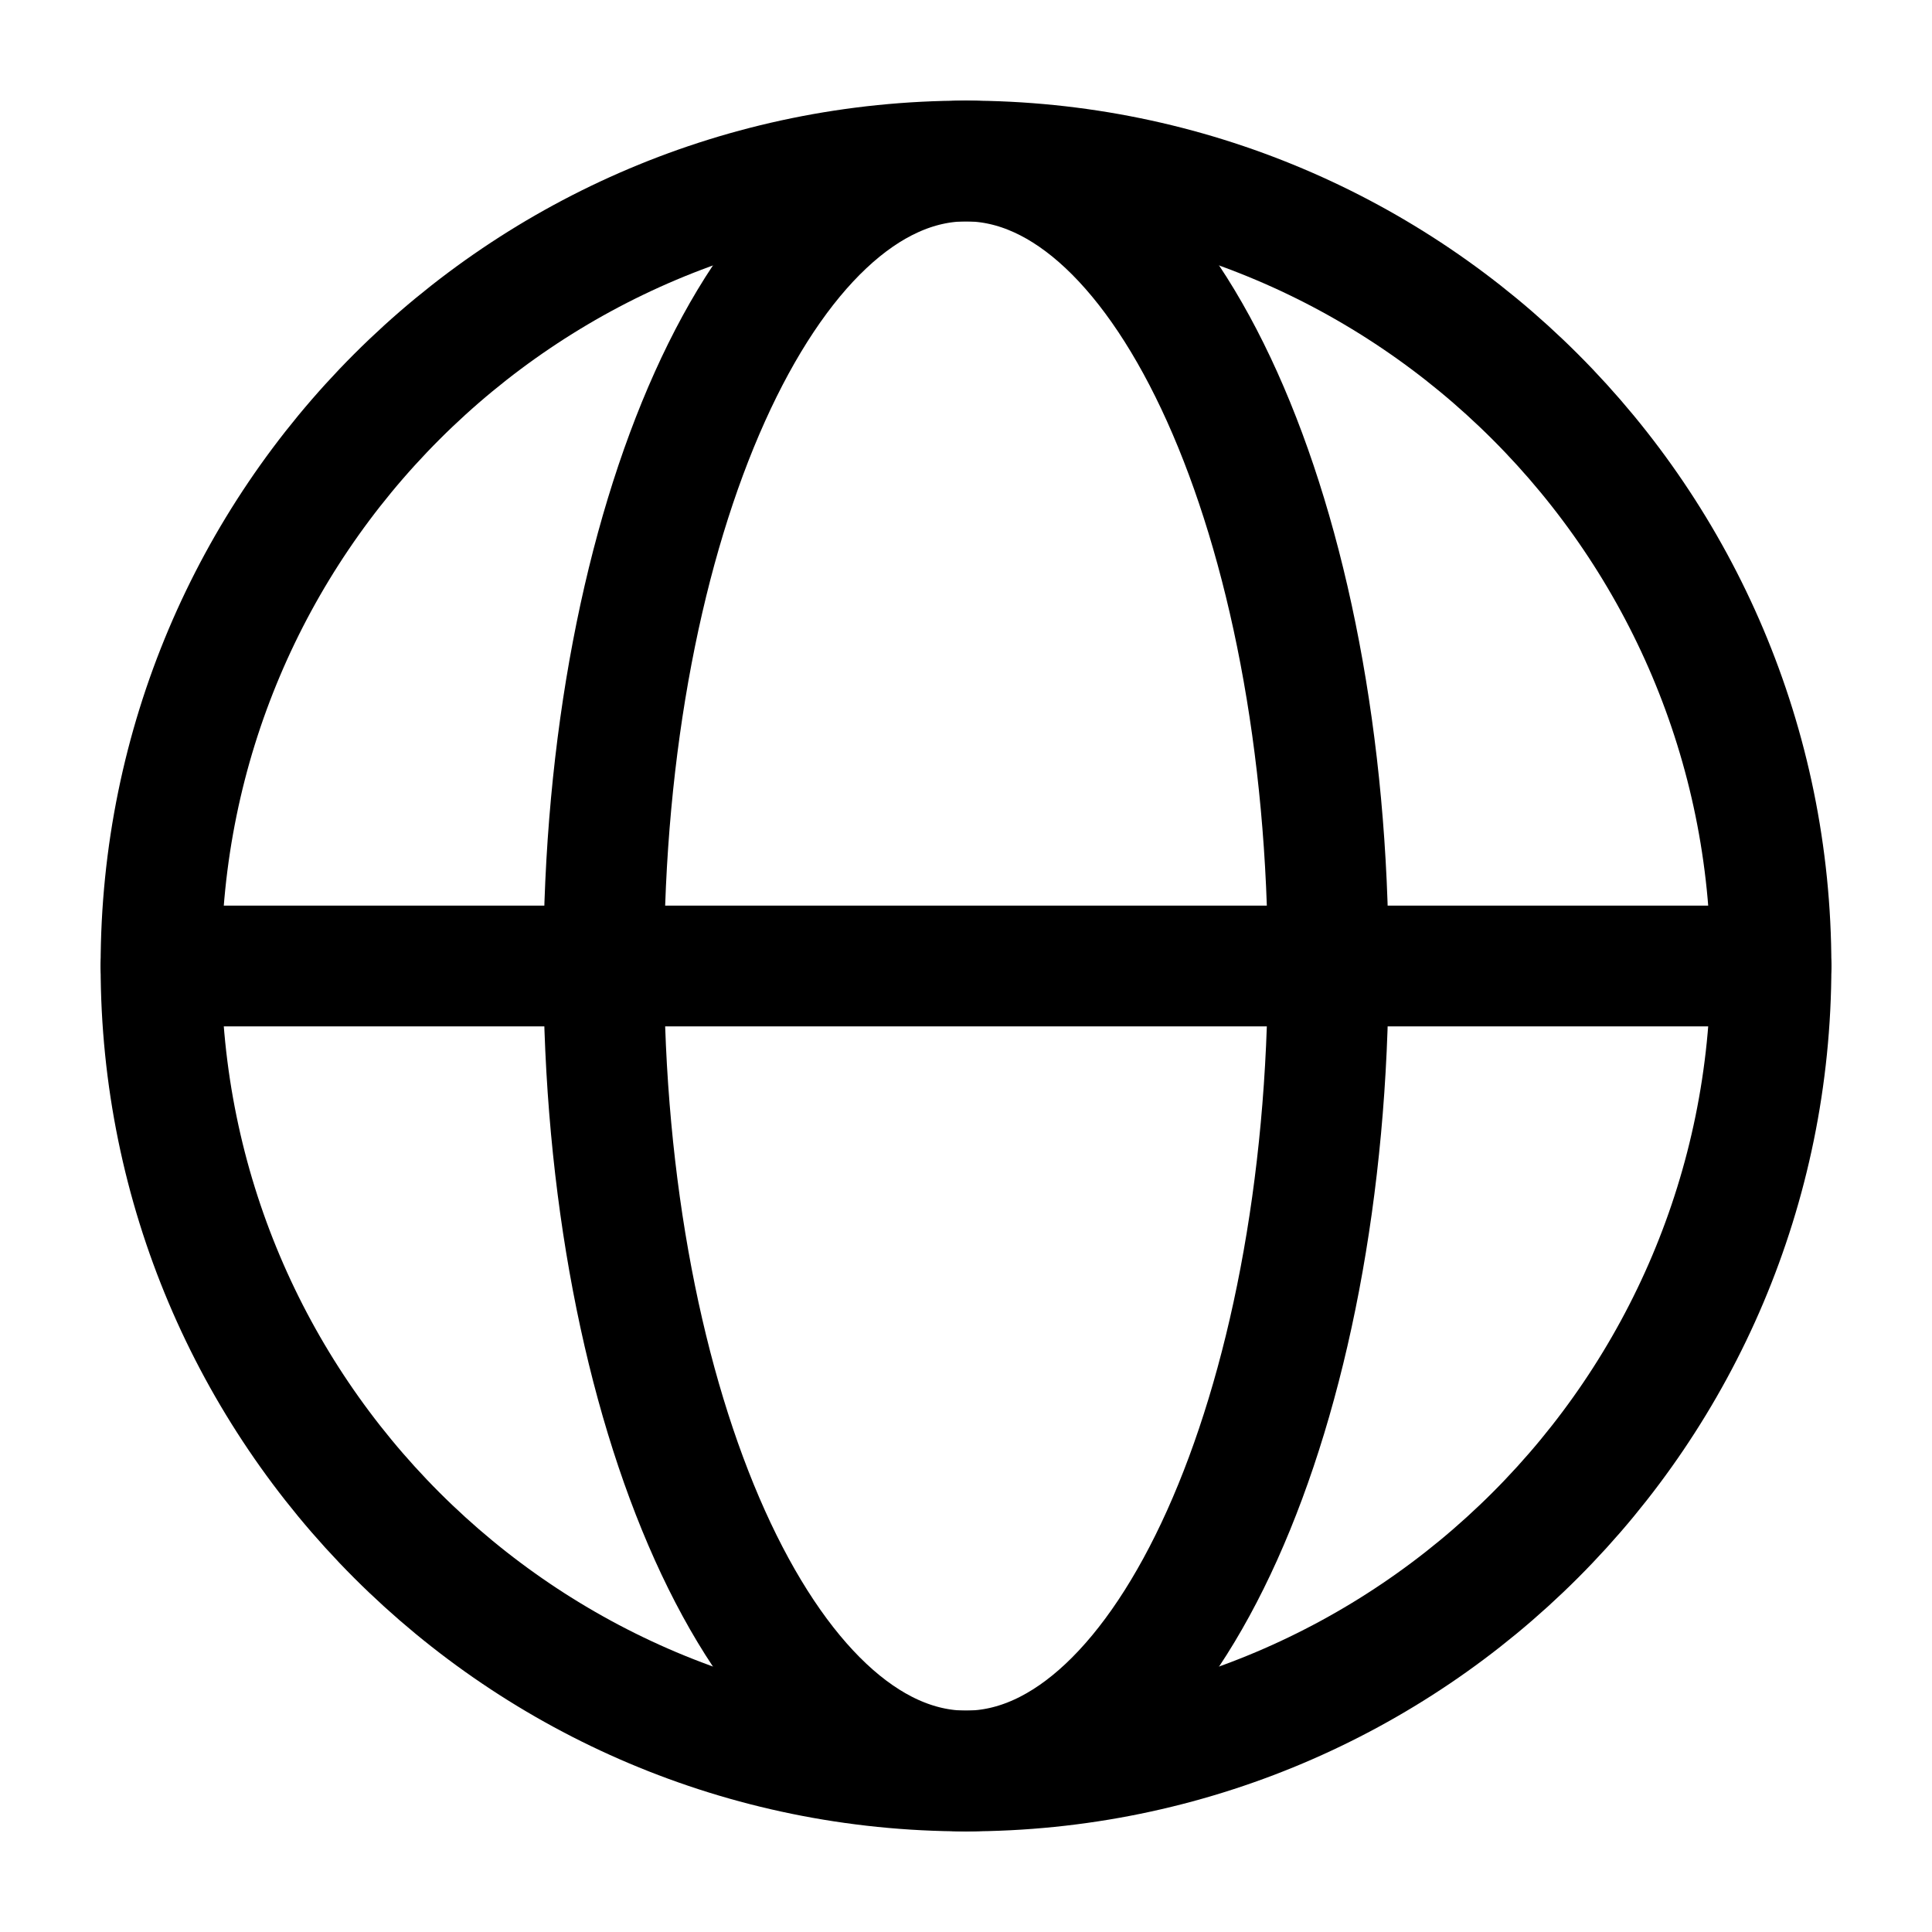
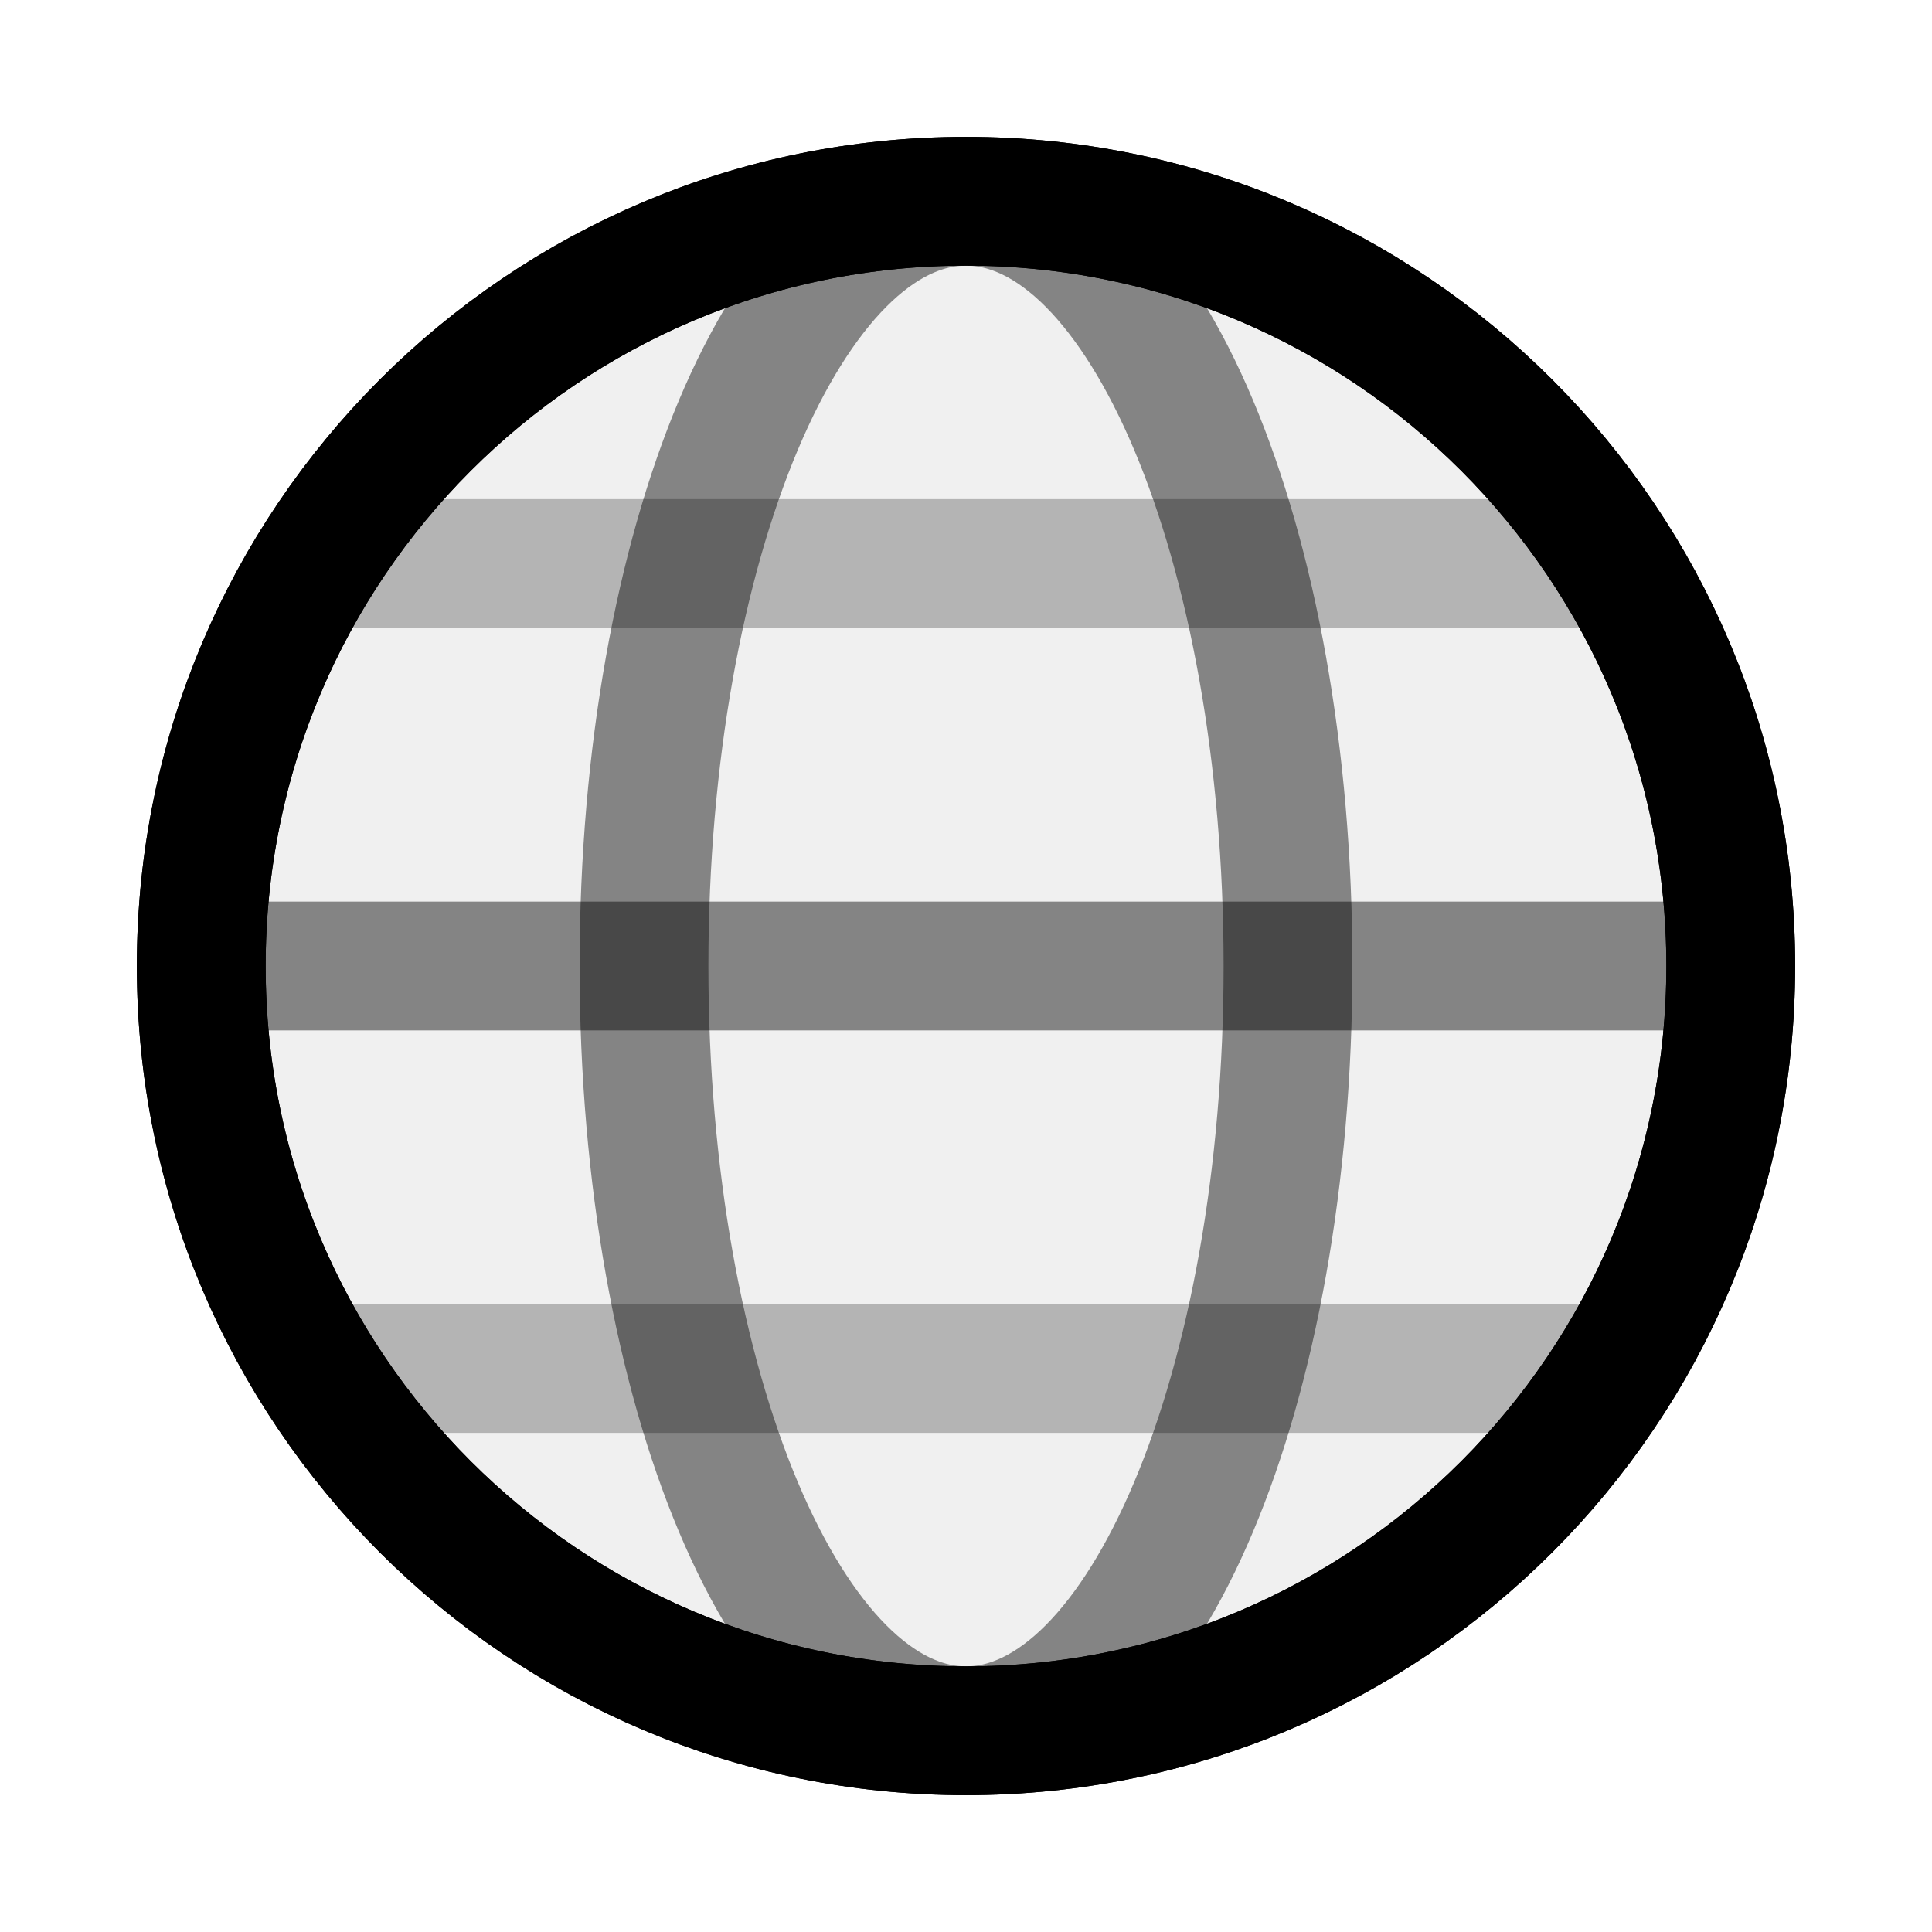
- <svg xmlns="http://www.w3.org/2000/svg" width="24" height="24" viewBox="0 0 24 24" fill="none" stroke="currentColor" stroke-width="1.5" stroke-linecap="round" stroke-linejoin="round">
-   <circle cx="12" cy="12" r="10" />
-   <ellipse cx="12" cy="12" rx="4.5" ry="10" />
-   <path d="M2 12h20" />
+ <svg xmlns="http://www.w3.org/2000/svg" width="24" height="24" viewBox="0 0 24 24" fill="none" stroke="currentColor" stroke-width="1.6" stroke-linecap="round" stroke-linejoin="round">
+   <circle cx="12" cy="12" r="9.5" fill="currentColor" fill-opacity="0.06" />
+   <circle cx="12" cy="12" r="9.5" />
+   <ellipse cx="12" cy="12" rx="4" ry="9.5" stroke-opacity="0.45" />
+   <path d="M2.5 12h19" stroke-opacity="0.45" />
+   <path d="M4.5 7h15M4.5 17h15" stroke-opacity="0.25" />
</svg>
